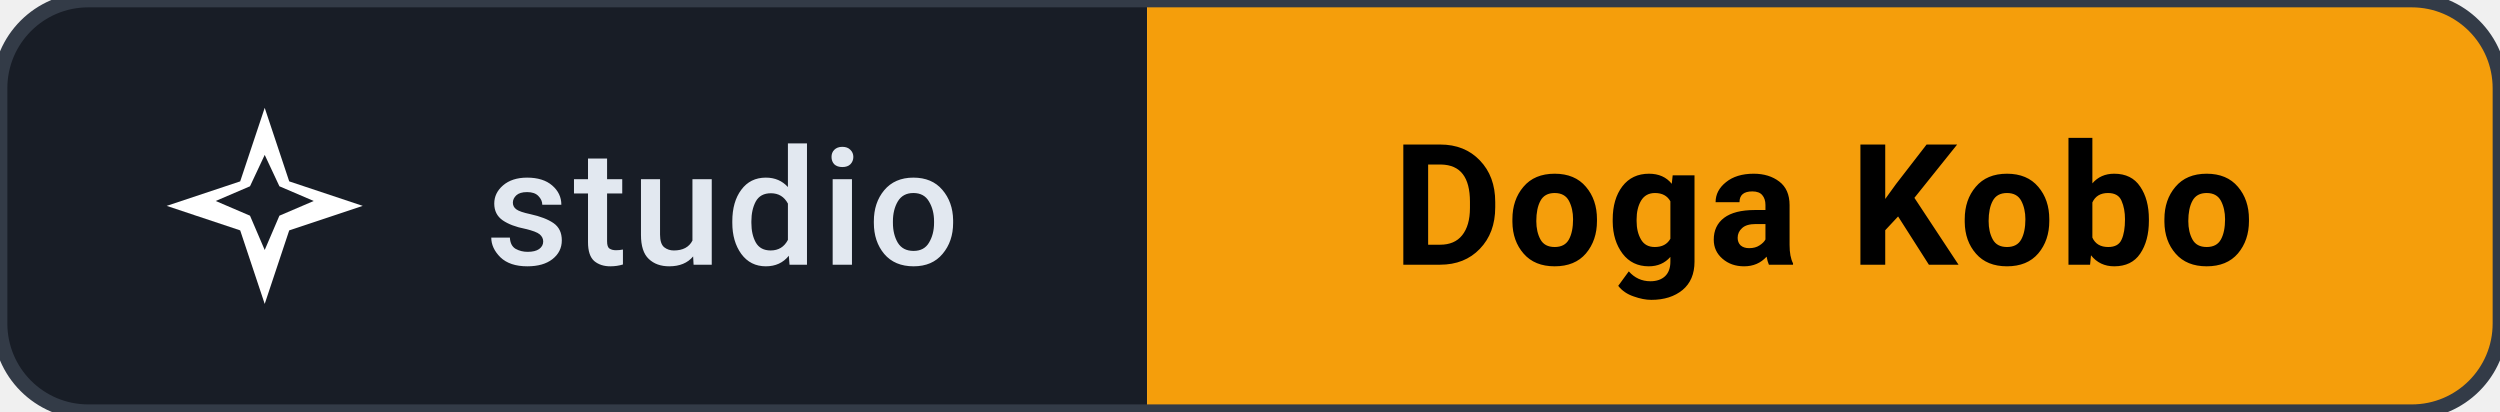
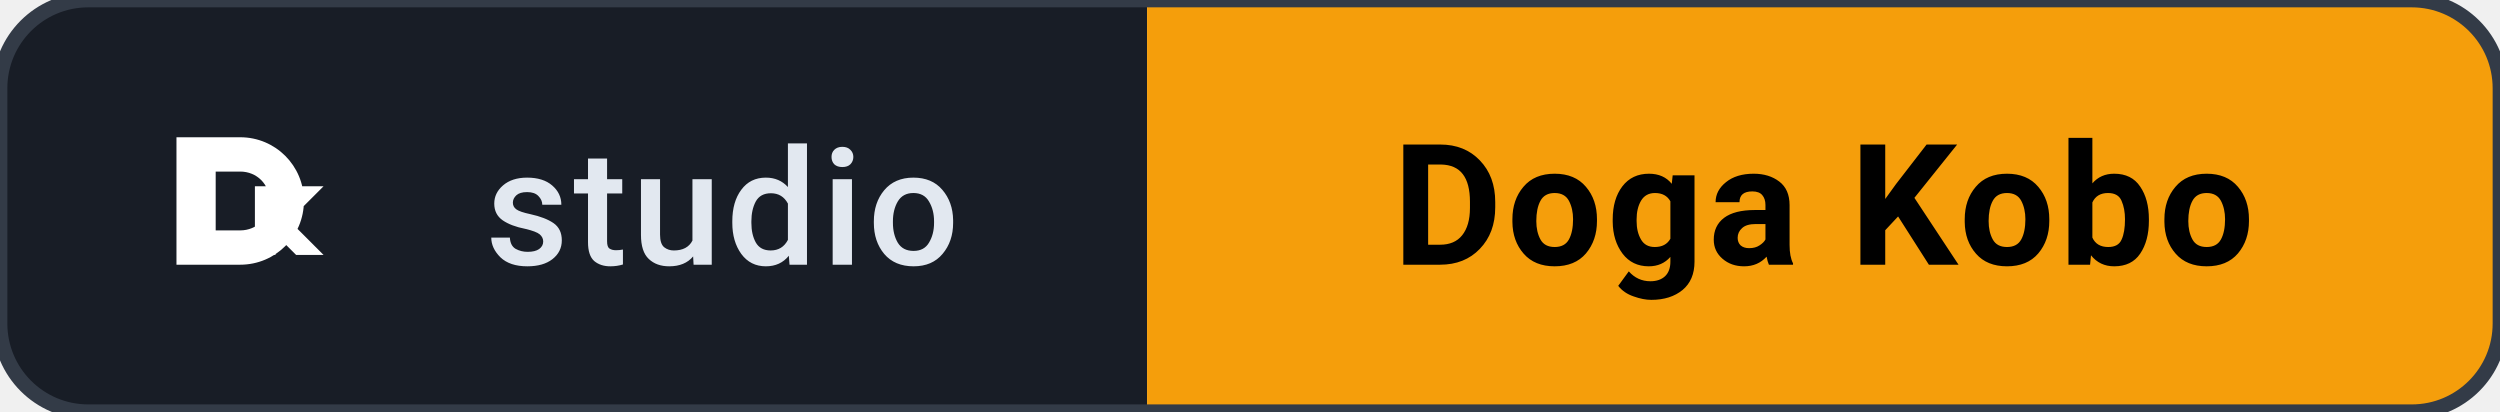
<svg xmlns="http://www.w3.org/2000/svg" width="170" height="28" viewBox="0 0 170 28" fill="none" role="img" aria-label="studio: Doga Kobo">
-   <clipPath id="clip_9be6lb">
+   <clipPath id="clip_u4xuiq">
    <rect width="170" height="28" rx="6" />
  </clipPath>
-   <g clip-path="url(#clip_9be6lb)">
+   <g clip-path="url(#clip_u4xuiq)">
    <rect width="78" height="28" fill="#181d26" />
    <svg x="10" y="6" width="16" height="16" viewBox="0 0 24 24" aria-hidden="true">
-       <path fill="#ffffff" d="M12 2l2.5 7.5L22 12l-7.5 2.5L12 22l-2.5-7.5L2 12l7.5-2.5L12 2zm0 4.8L10.5 10 7 11.5l3.5 1.5 1.5 3.5 1.5-3.5 3.5-1.5-3.5-1.5L12 6.8z" />
+       <path fill="#ffffff" d="M3 5h6.5c3.6 0 6.5 2.9 6.5 6.5s-2.9 6.5-6.5 6.5H3V5zm4 3.5v6h2.5c1.7 0 3-1.3 3-3s-1.3-3-3-3H7zm11 1.5l-3.5 3.5 3.5 3.5h-2.8l-2.1-2.1v2.1H11v-7h2.1v2.1l2.1-2.1H18z" />
    </svg>
    <text x="33" y="18" fill="#e2e8f0" font-family="-apple-system, BlinkMacSystemFont, 'Segoe UI', Roboto, 'Hiragino Sans', 'Hiragino Kaku Gothic ProN', 'Yu Gothic', Meiryo, 'Microsoft YaHei', 'PingFang SC', 'Noto Sans CJK SC', 'Noto Sans CJK JP', sans-serif" font-size="11" font-weight="500" letter-spacing="0.3px">studio</text>
    <rect x="78" width="92" height="28" fill="#f59e0b" />
    <text x="124" y="18" fill="#000000" font-family="-apple-system, BlinkMacSystemFont, 'Segoe UI', Roboto, 'Hiragino Sans', 'Hiragino Kaku Gothic ProN', 'Yu Gothic', Meiryo, 'Microsoft YaHei', 'PingFang SC', 'Noto Sans CJK SC', 'Noto Sans CJK JP', sans-serif" font-size="11.5" font-weight="700" text-anchor="middle" letter-spacing="0.3px">Doga Kobo</text>
  </g>
  <rect width="170" height="28" rx="6" fill="none" stroke="#333b47" stroke-width="1" />
</svg>
